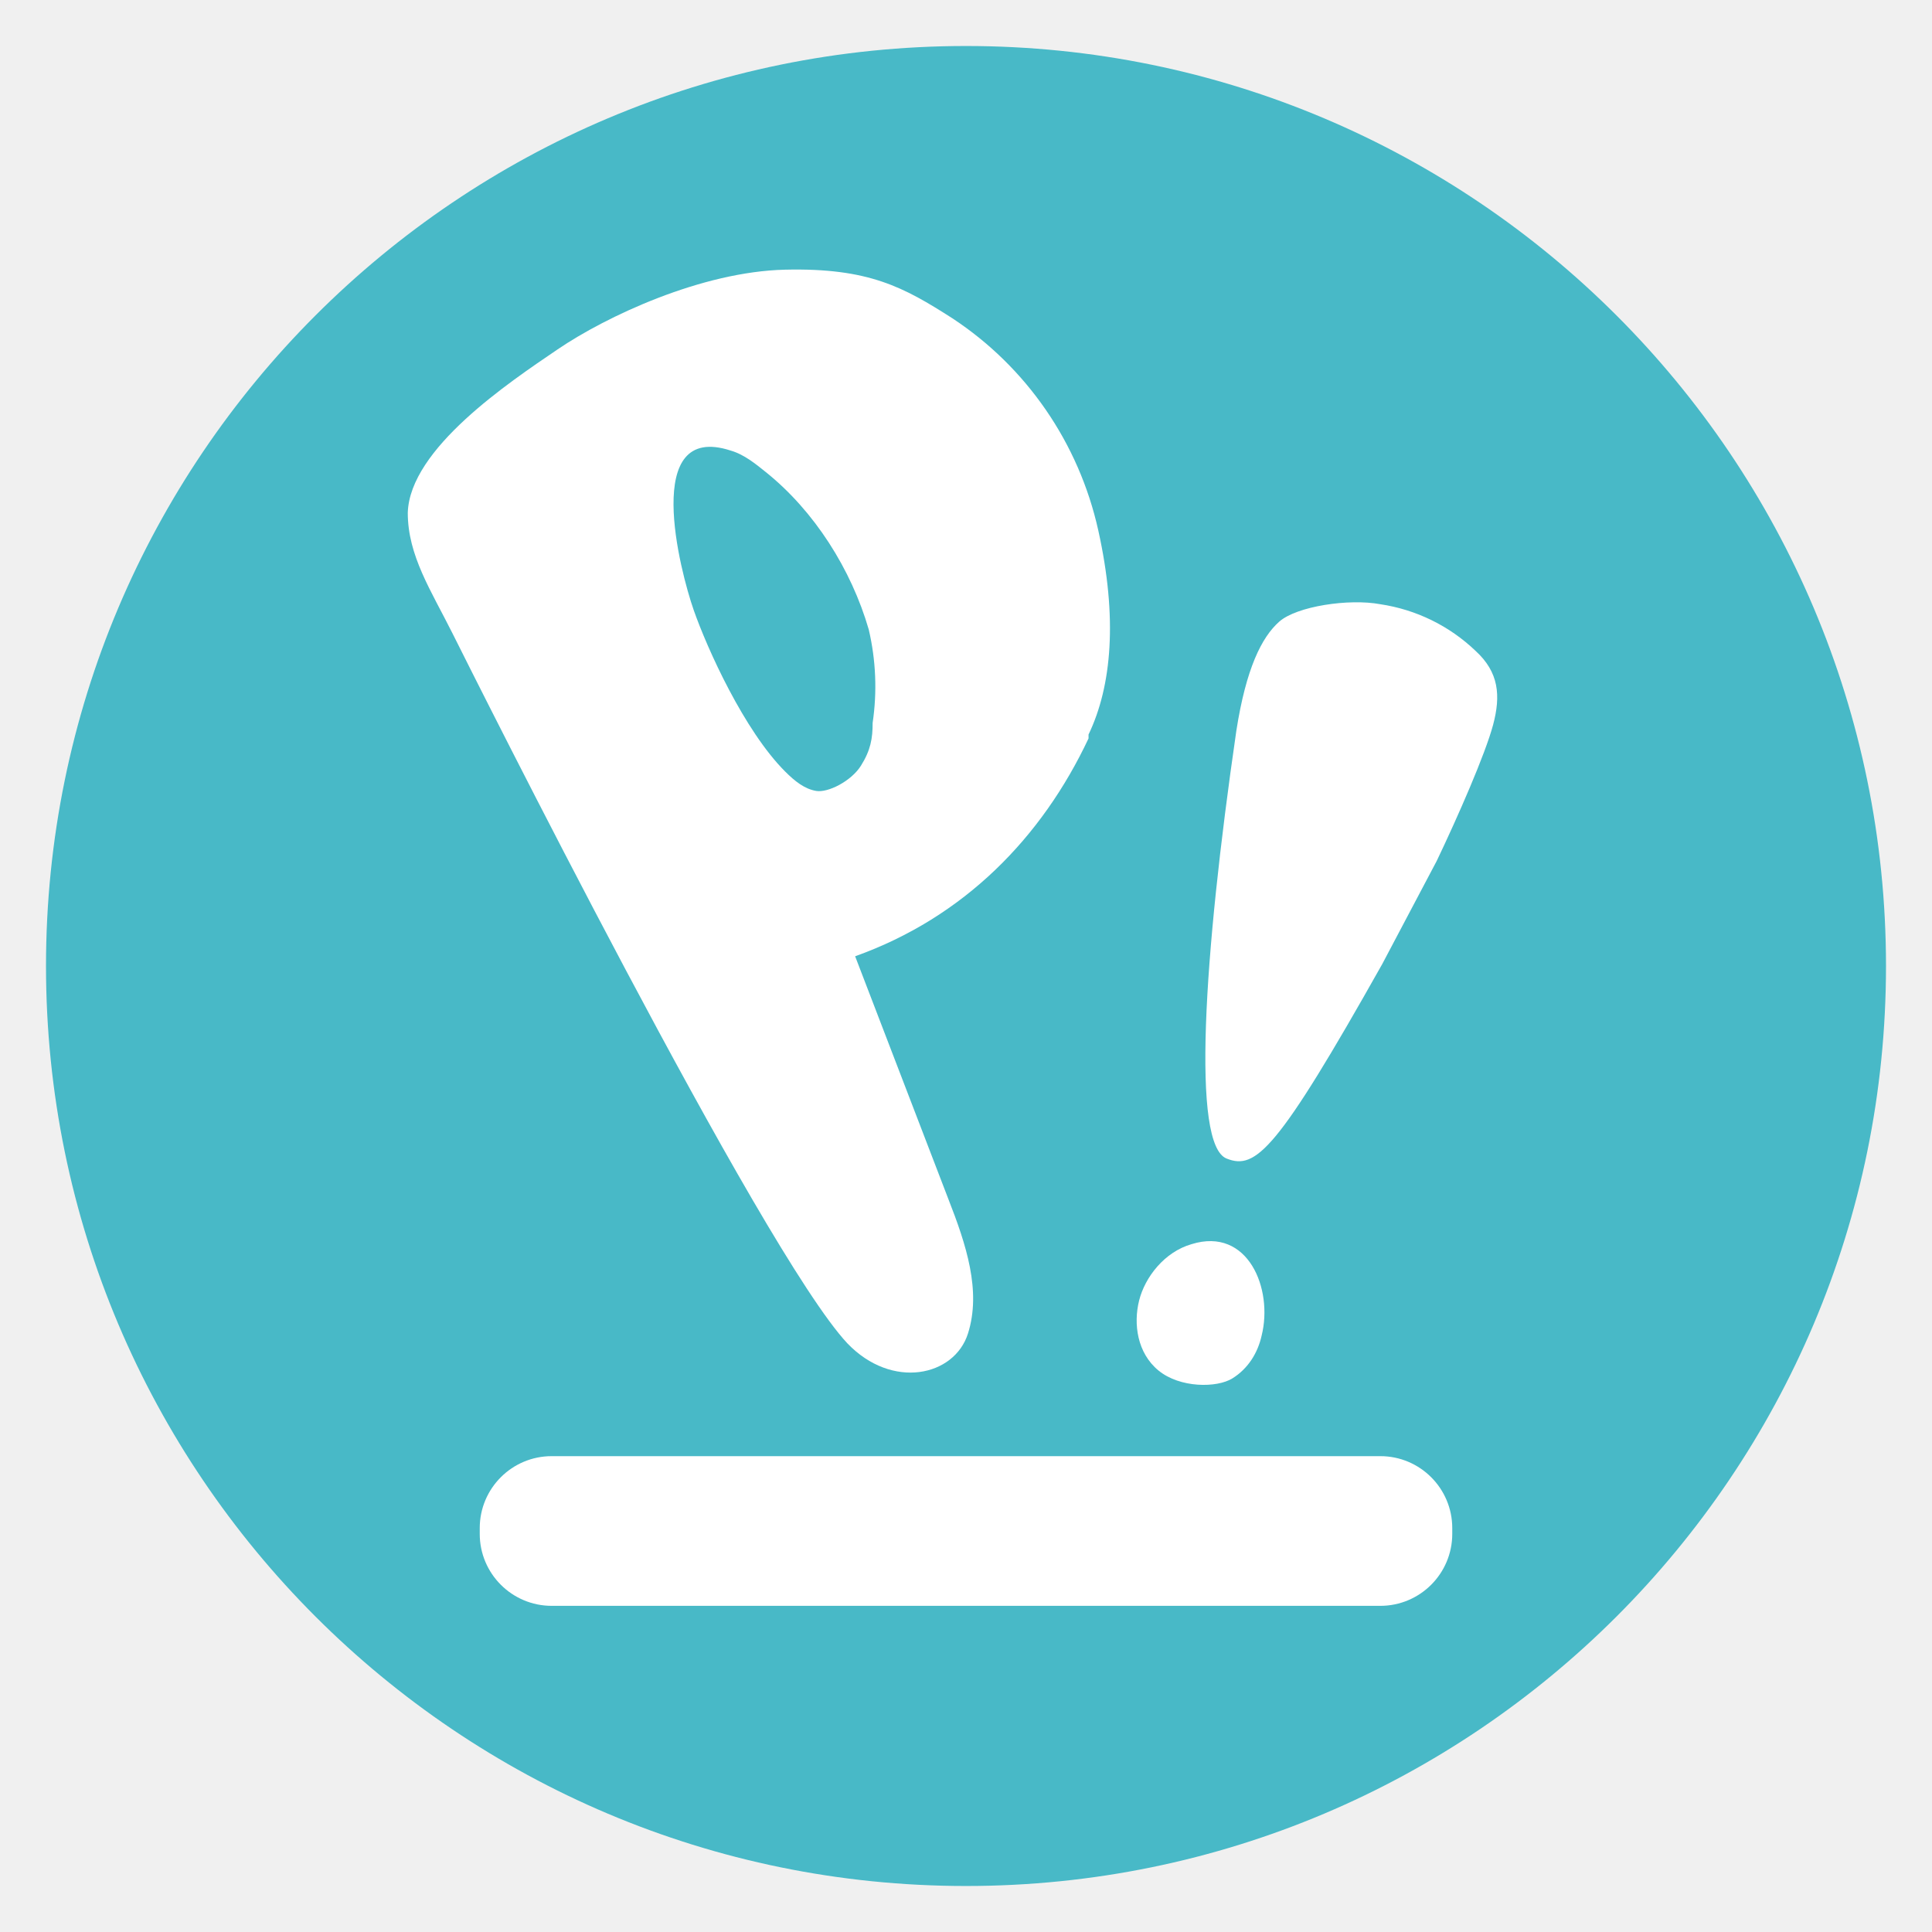
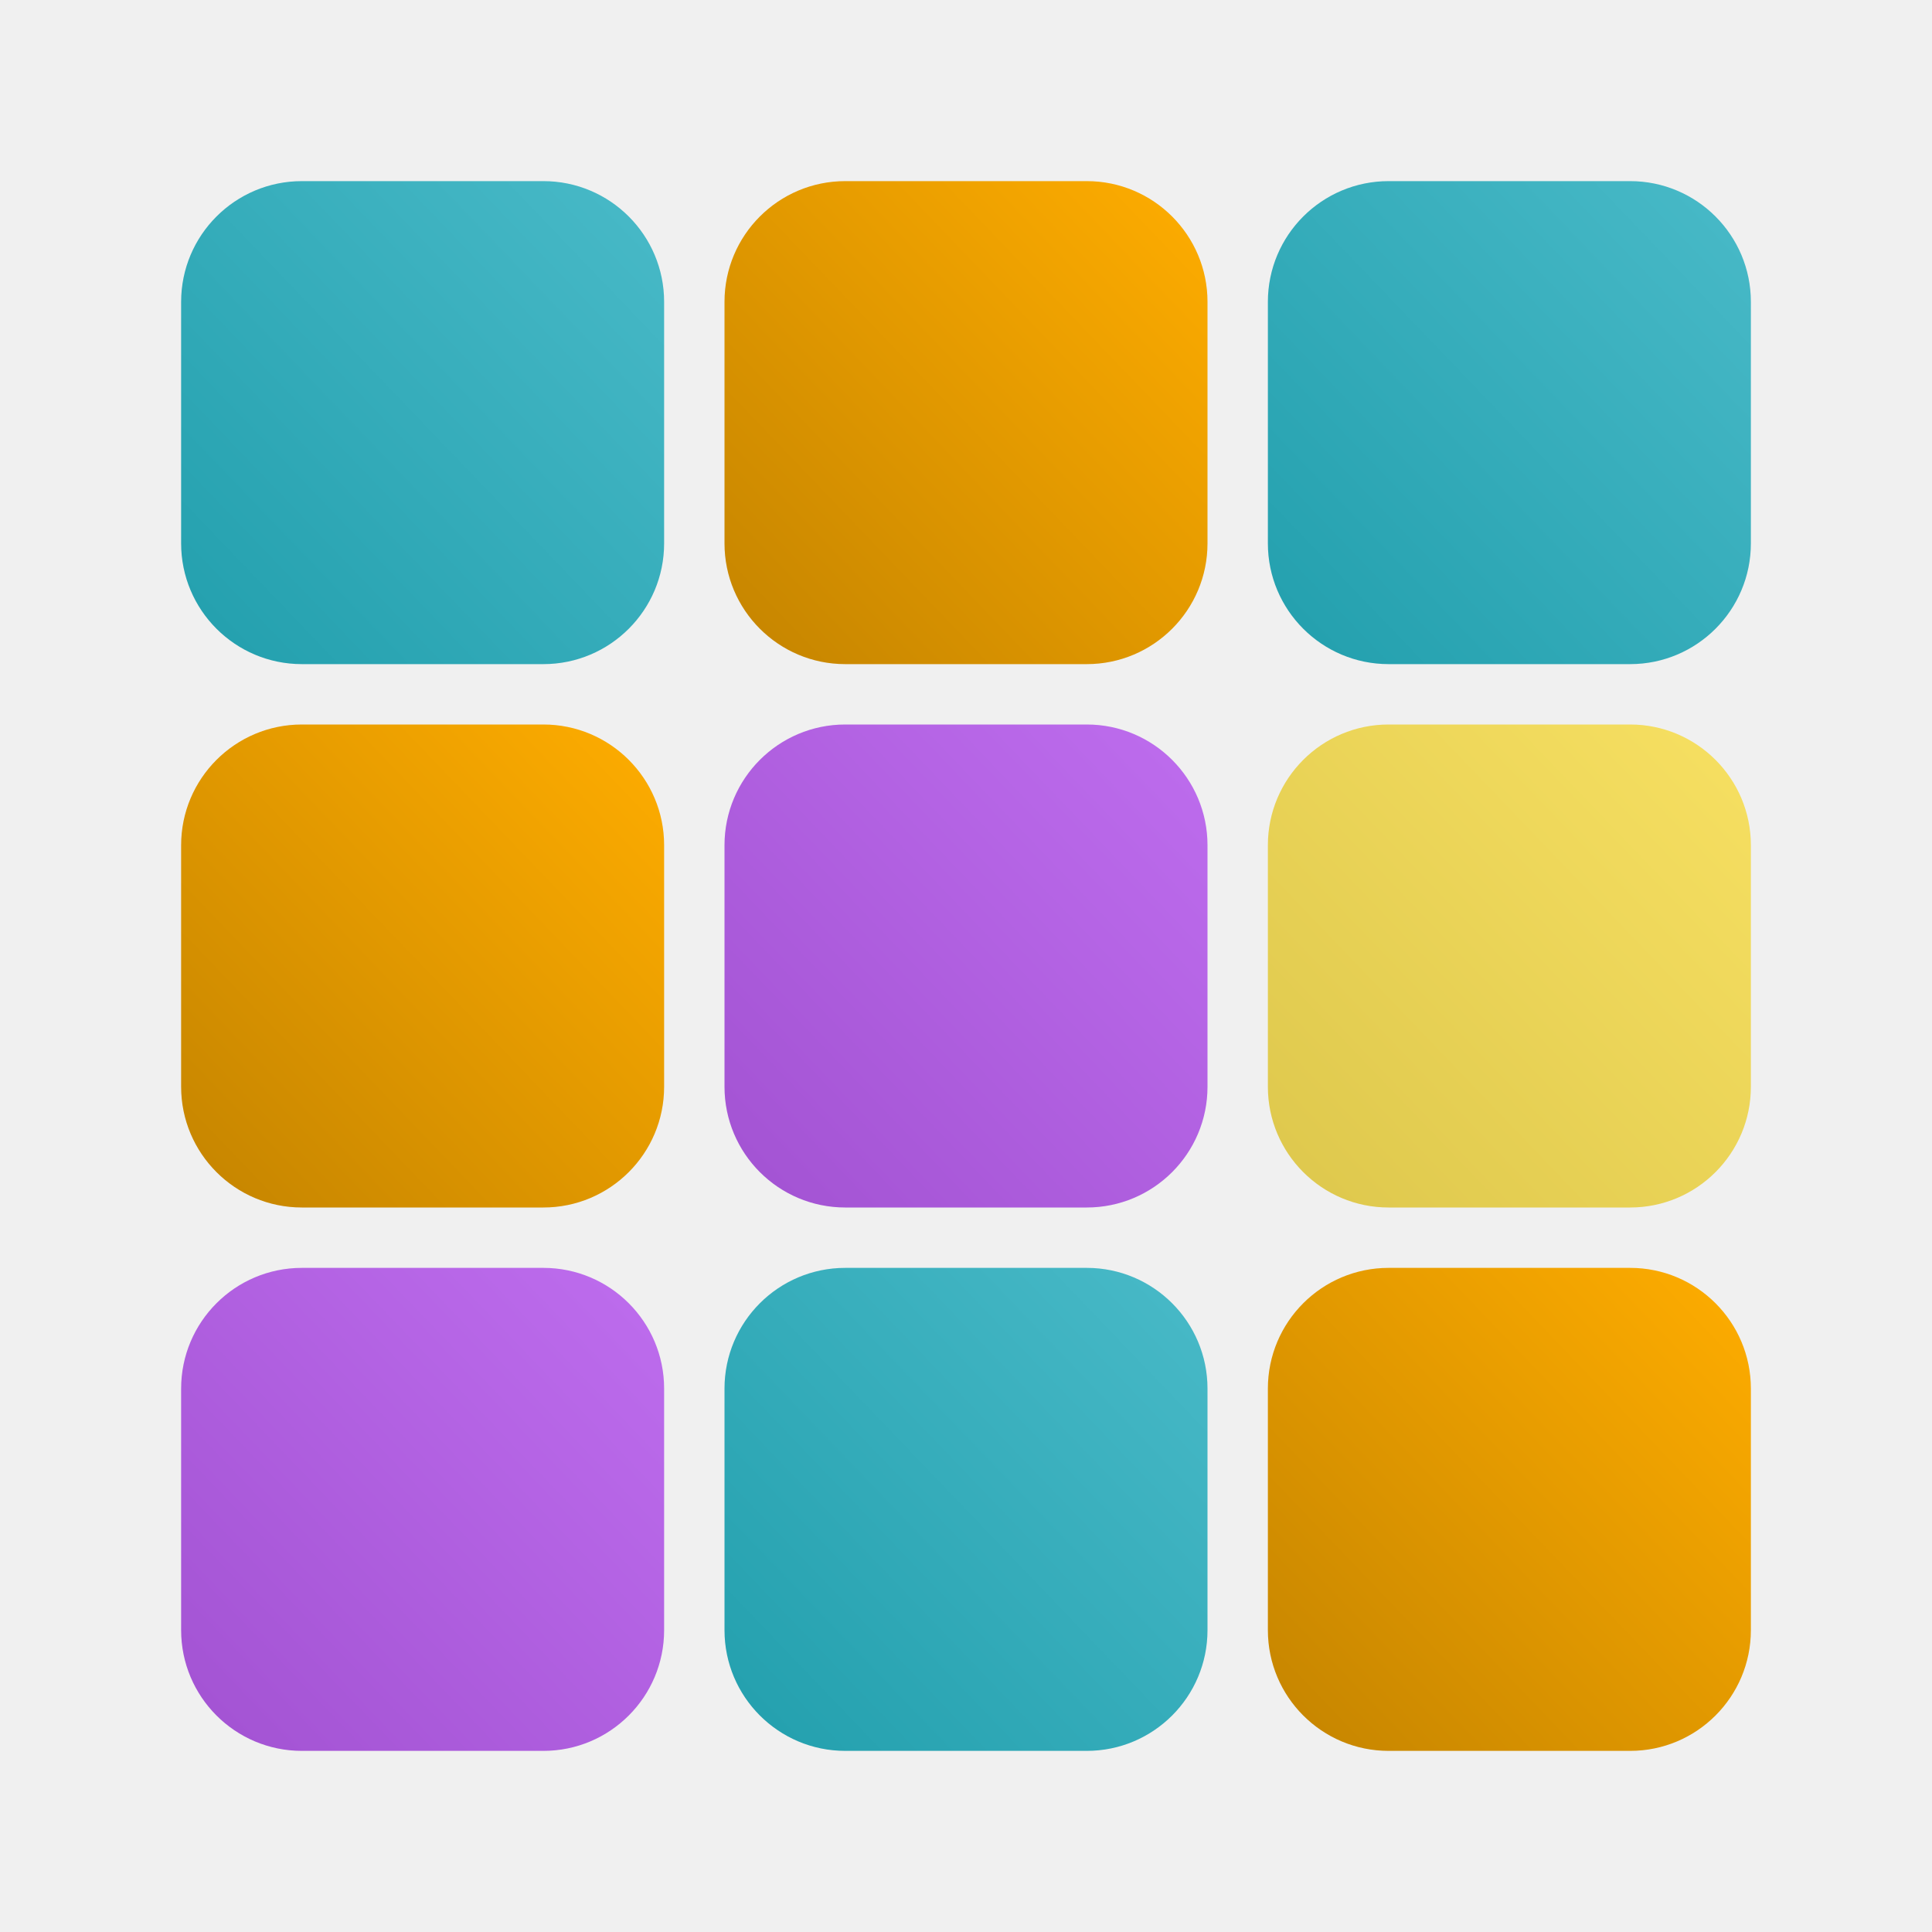
- <svg xmlns="http://www.w3.org/2000/svg" id="Layer_1" data-name="Layer 1" width="210" height="210" viewBox="0 0 210 210" version="1.1">
-   <defs id="defs23" />
-   <g id="g18" transform="matrix(0.2114165,0,0,0.2114165,5,4.788583)">
-     <g id="g8">
-       <circle cx="473" cy="474" r="473" style="fill:#48b9c7" id="circle4" />
-       <rect x="223" y="726" width="500" height="76.96" rx="37" ry="37" style="fill:#ffffff" id="rect6" />
-     </g>
-     <path d="m 536,357 c -24,51 -64,92 -120,112 l 48,125 c 9,23 17,47 10,69 -7,22 -39,29 -62,5 -44,-47 -192,-343 -203,-365 -11,-22 -23,-40 -23,-62 1,-33 52,-67 77,-84 25,-17 74,-40 117,-41 43,-1 61,9 86,25 38,25 65,64 75,109 10,45 7,80 -5,105 M 423,301 c -9,-31 -28,-61 -53,-81 -5,-4 -11,-9 -18,-11 -46,-15 -26,62 -19,82 7,20 26,62 47,83 5,5 10,9 16,10 6,1 18,-5 23,-13 5,-8 6,-14 6,-22 a 128,128 0 0 0 -2,-48 z" style="fill:#ffffff" id="path10" />
-     <g id="g16">
-       <path d="m 625,664 c -2,9 -7,17 -15,22 -8,5 -27,5 -38,-4 -11,-9 -13,-24 -10,-36 3,-12 13,-25 27,-29 29,-9 42,23 36,47 z" style="fill:#ffffff" id="path12" />
-       <path d="m 607,573 c -18,-7 -12,-103 5,-220 5,-32 13,-48 22,-56 9,-8 36,-12 52,-9 a 90,90 0 0 1 49,24 c 12,11 13,23 9,38 -4,15 -18,47 -29,70 l -28,53 c -54,96 -65,106 -80,100 z" style="fill:#ffffff" id="path14" />
-     </g>
-   </g>
+ <svg xmlns="http://www.w3.org/2000/svg" width="256" height="256" viewBox="0 0 256 256" fill="none">
+   <path d="M24 40C24 31.163 31.163 24 40 24H72C80.837 24 88 31.163 88 40V72C88 80.837 80.837 88 72 88H40C31.163 88 24 80.837 24 72V40Z" fill="url(#paint0_linear_1928_658)" />
+   <path d="M96 184C96 175.163 103.163 168 112 168H144C152.837 168 160 175.163 160 184V216C160 224.837 152.837 232 144 232H112C103.163 232 96 224.837 96 216V184Z" fill="url(#paint1_linear_1928_658)" />
+   <path d="M96 112C96 103.163 103.163 96 112 96H144C152.837 96 160 103.163 160 112V144C160 152.837 152.837 160 144 160H112C103.163 160 96 152.837 96 144V112Z" fill="url(#paint2_linear_1928_658)" />
+   <path d="M168 112C168 103.163 175.163 96 184 96H216C224.837 96 232 103.163 232 112V144C232 152.837 224.837 160 216 160H184C175.163 160 168 152.837 168 144V112Z" fill="url(#paint3_linear_1928_658)" />
+   <path d="M24 184C24 175.163 31.163 168 40 168H72C80.837 168 88 175.163 88 184V216C88 224.837 80.837 232 72 232H40C31.163 232 24 224.837 24 216V184Z" fill="url(#paint4_linear_1928_658)" />
+   <path d="M168 40C168 31.163 175.163 24 184 24H216C224.837 24 232 31.163 232 40V72C232 80.837 224.837 88 216 88H184C175.163 88 168 80.837 168 72V40Z" fill="url(#paint5_linear_1928_658)" />
+   <path d="M96 40C96 31.163 103.163 24 112 24H144C152.837 24 160 31.163 160 40V72C160 80.837 152.837 88 144 88H112C103.163 88 96 80.837 96 72V40Z" fill="url(#paint6_linear_1928_658)" />
+   <path d="M24 112C24 103.163 31.163 96 40 96H72C80.837 96 88 103.163 88 112V144C88 152.837 80.837 160 72 160H40C31.163 160 24 152.837 24 144V112Z" fill="url(#paint7_linear_1928_658)" />
+   <path d="M168 184C168 175.163 175.163 168 184 168H216C224.837 168 232 175.163 232 184V216C232 224.837 224.837 232 216 232H184C175.163 232 168 224.837 168 216V184Z" fill="url(#paint8_linear_1928_658)" />
+   <defs>
+     <linearGradient id="paint0_linear_1928_658" x1="24" y1="88" x2="89.318" y2="25.375" gradientUnits="userSpaceOnUse">
+       <stop stop-color="#229FAD" />
+       <stop offset="1" stop-color="#49BAC8" />
+     </linearGradient>
+     <linearGradient id="paint1_linear_1928_658" x1="96" y1="232" x2="161.318" y2="169.375" gradientUnits="userSpaceOnUse">
+       <stop stop-color="#229FAD" />
+       <stop offset="1" stop-color="#49BAC8" />
+     </linearGradient>
+     <linearGradient id="paint2_linear_1928_658" x1="96" y1="160" x2="161.318" y2="97.375" gradientUnits="userSpaceOnUse">
+       <stop stop-color="#A252D2" />
+       <stop offset="1" stop-color="#BE6DEE" />
+     </linearGradient>
+     <linearGradient id="paint3_linear_1928_658" x1="168" y1="160" x2="233.318" y2="97.375" gradientUnits="userSpaceOnUse">
+       <stop stop-color="#DDC74C" />
+       <stop offset="1" stop-color="#F7E062" />
+     </linearGradient>
+     <linearGradient id="paint4_linear_1928_658" x1="24" y1="232" x2="89.318" y2="169.375" gradientUnits="userSpaceOnUse">
+       <stop stop-color="#A252D2" />
+       <stop offset="1" stop-color="#BE6DEE" />
+     </linearGradient>
+     <linearGradient id="paint5_linear_1928_658" x1="168" y1="88" x2="233.318" y2="25.375" gradientUnits="userSpaceOnUse">
+       <stop stop-color="#229FAD" />
+       <stop offset="1" stop-color="#49BAC8" />
+     </linearGradient>
+     <linearGradient id="paint6_linear_1928_658" x1="96" y1="88" x2="161.318" y2="25.375" gradientUnits="userSpaceOnUse">
+       <stop stop-color="#C48400" />
+       <stop offset="1" stop-color="#FFAD00" />
+     </linearGradient>
+     <linearGradient id="paint7_linear_1928_658" x1="24" y1="160" x2="89.318" y2="97.375" gradientUnits="userSpaceOnUse">
+       <stop stop-color="#C48400" />
+       <stop offset="1" stop-color="#FFAD00" />
+     </linearGradient>
+     <linearGradient id="paint8_linear_1928_658" x1="168" y1="232" x2="233.318" y2="169.375" gradientUnits="userSpaceOnUse">
+       <stop stop-color="#C48400" />
+       <stop offset="1" stop-color="#FFAD00" />
+     </linearGradient>
+   </defs>
</svg>
